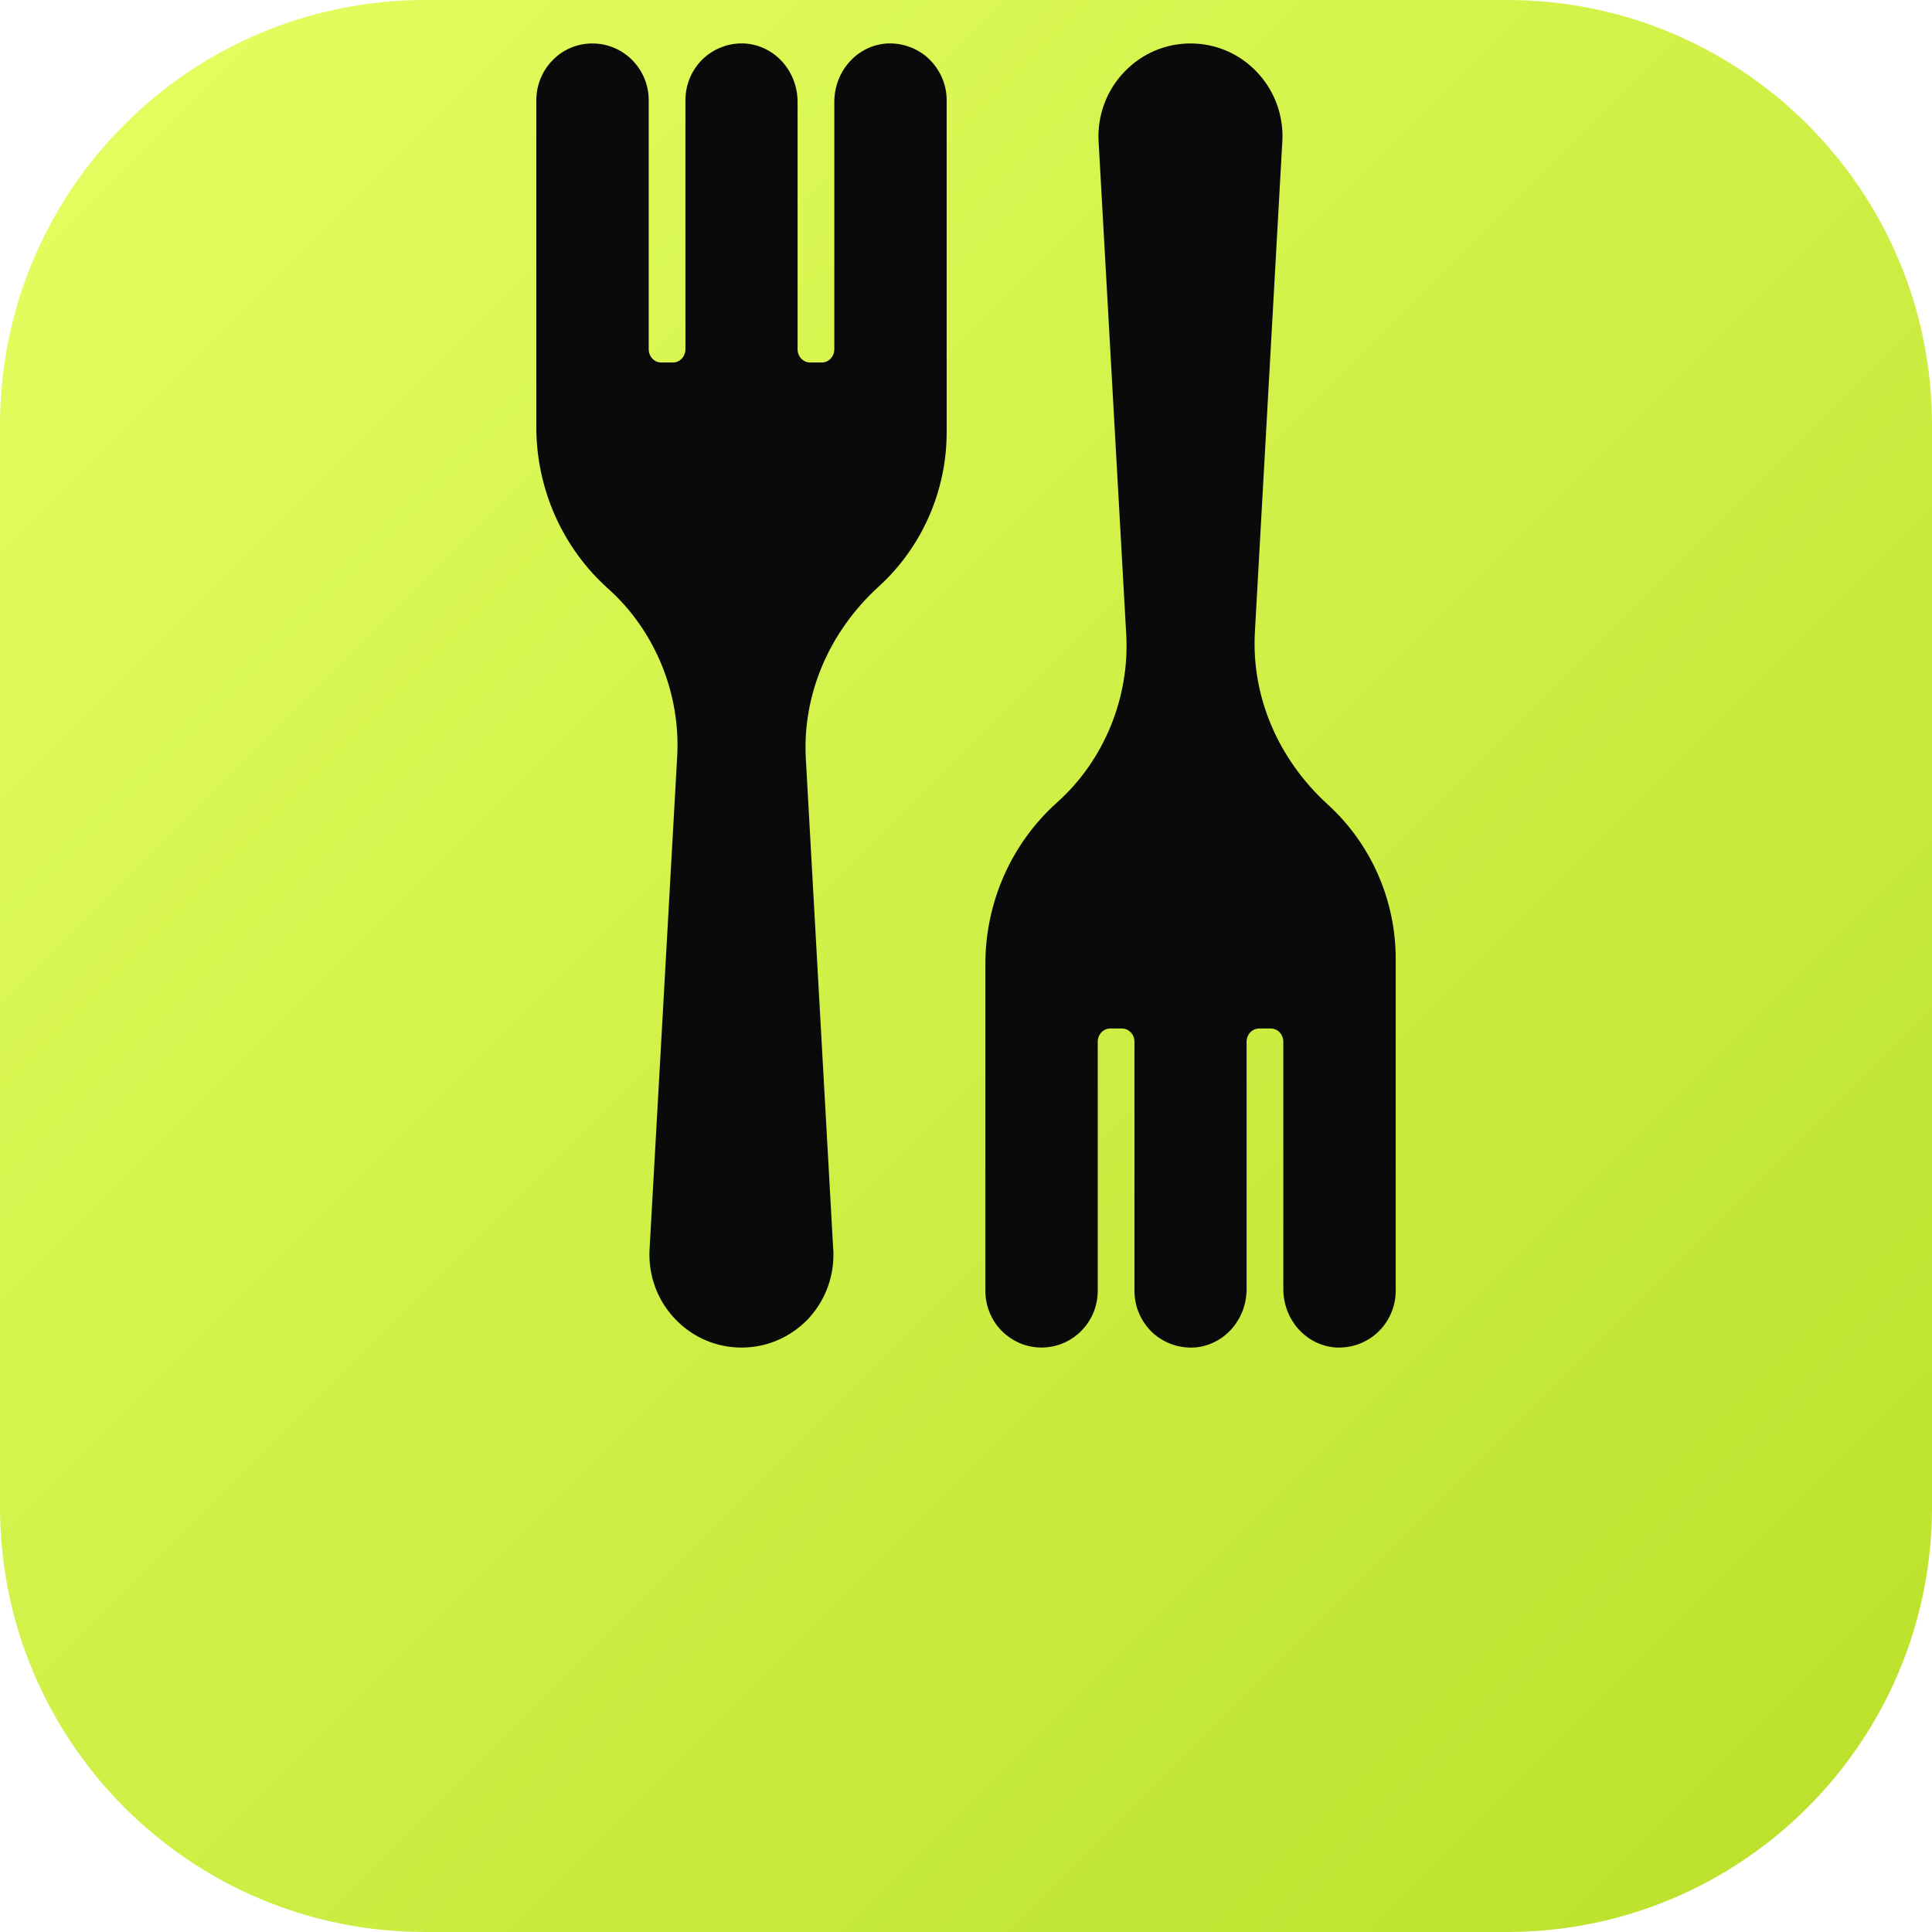
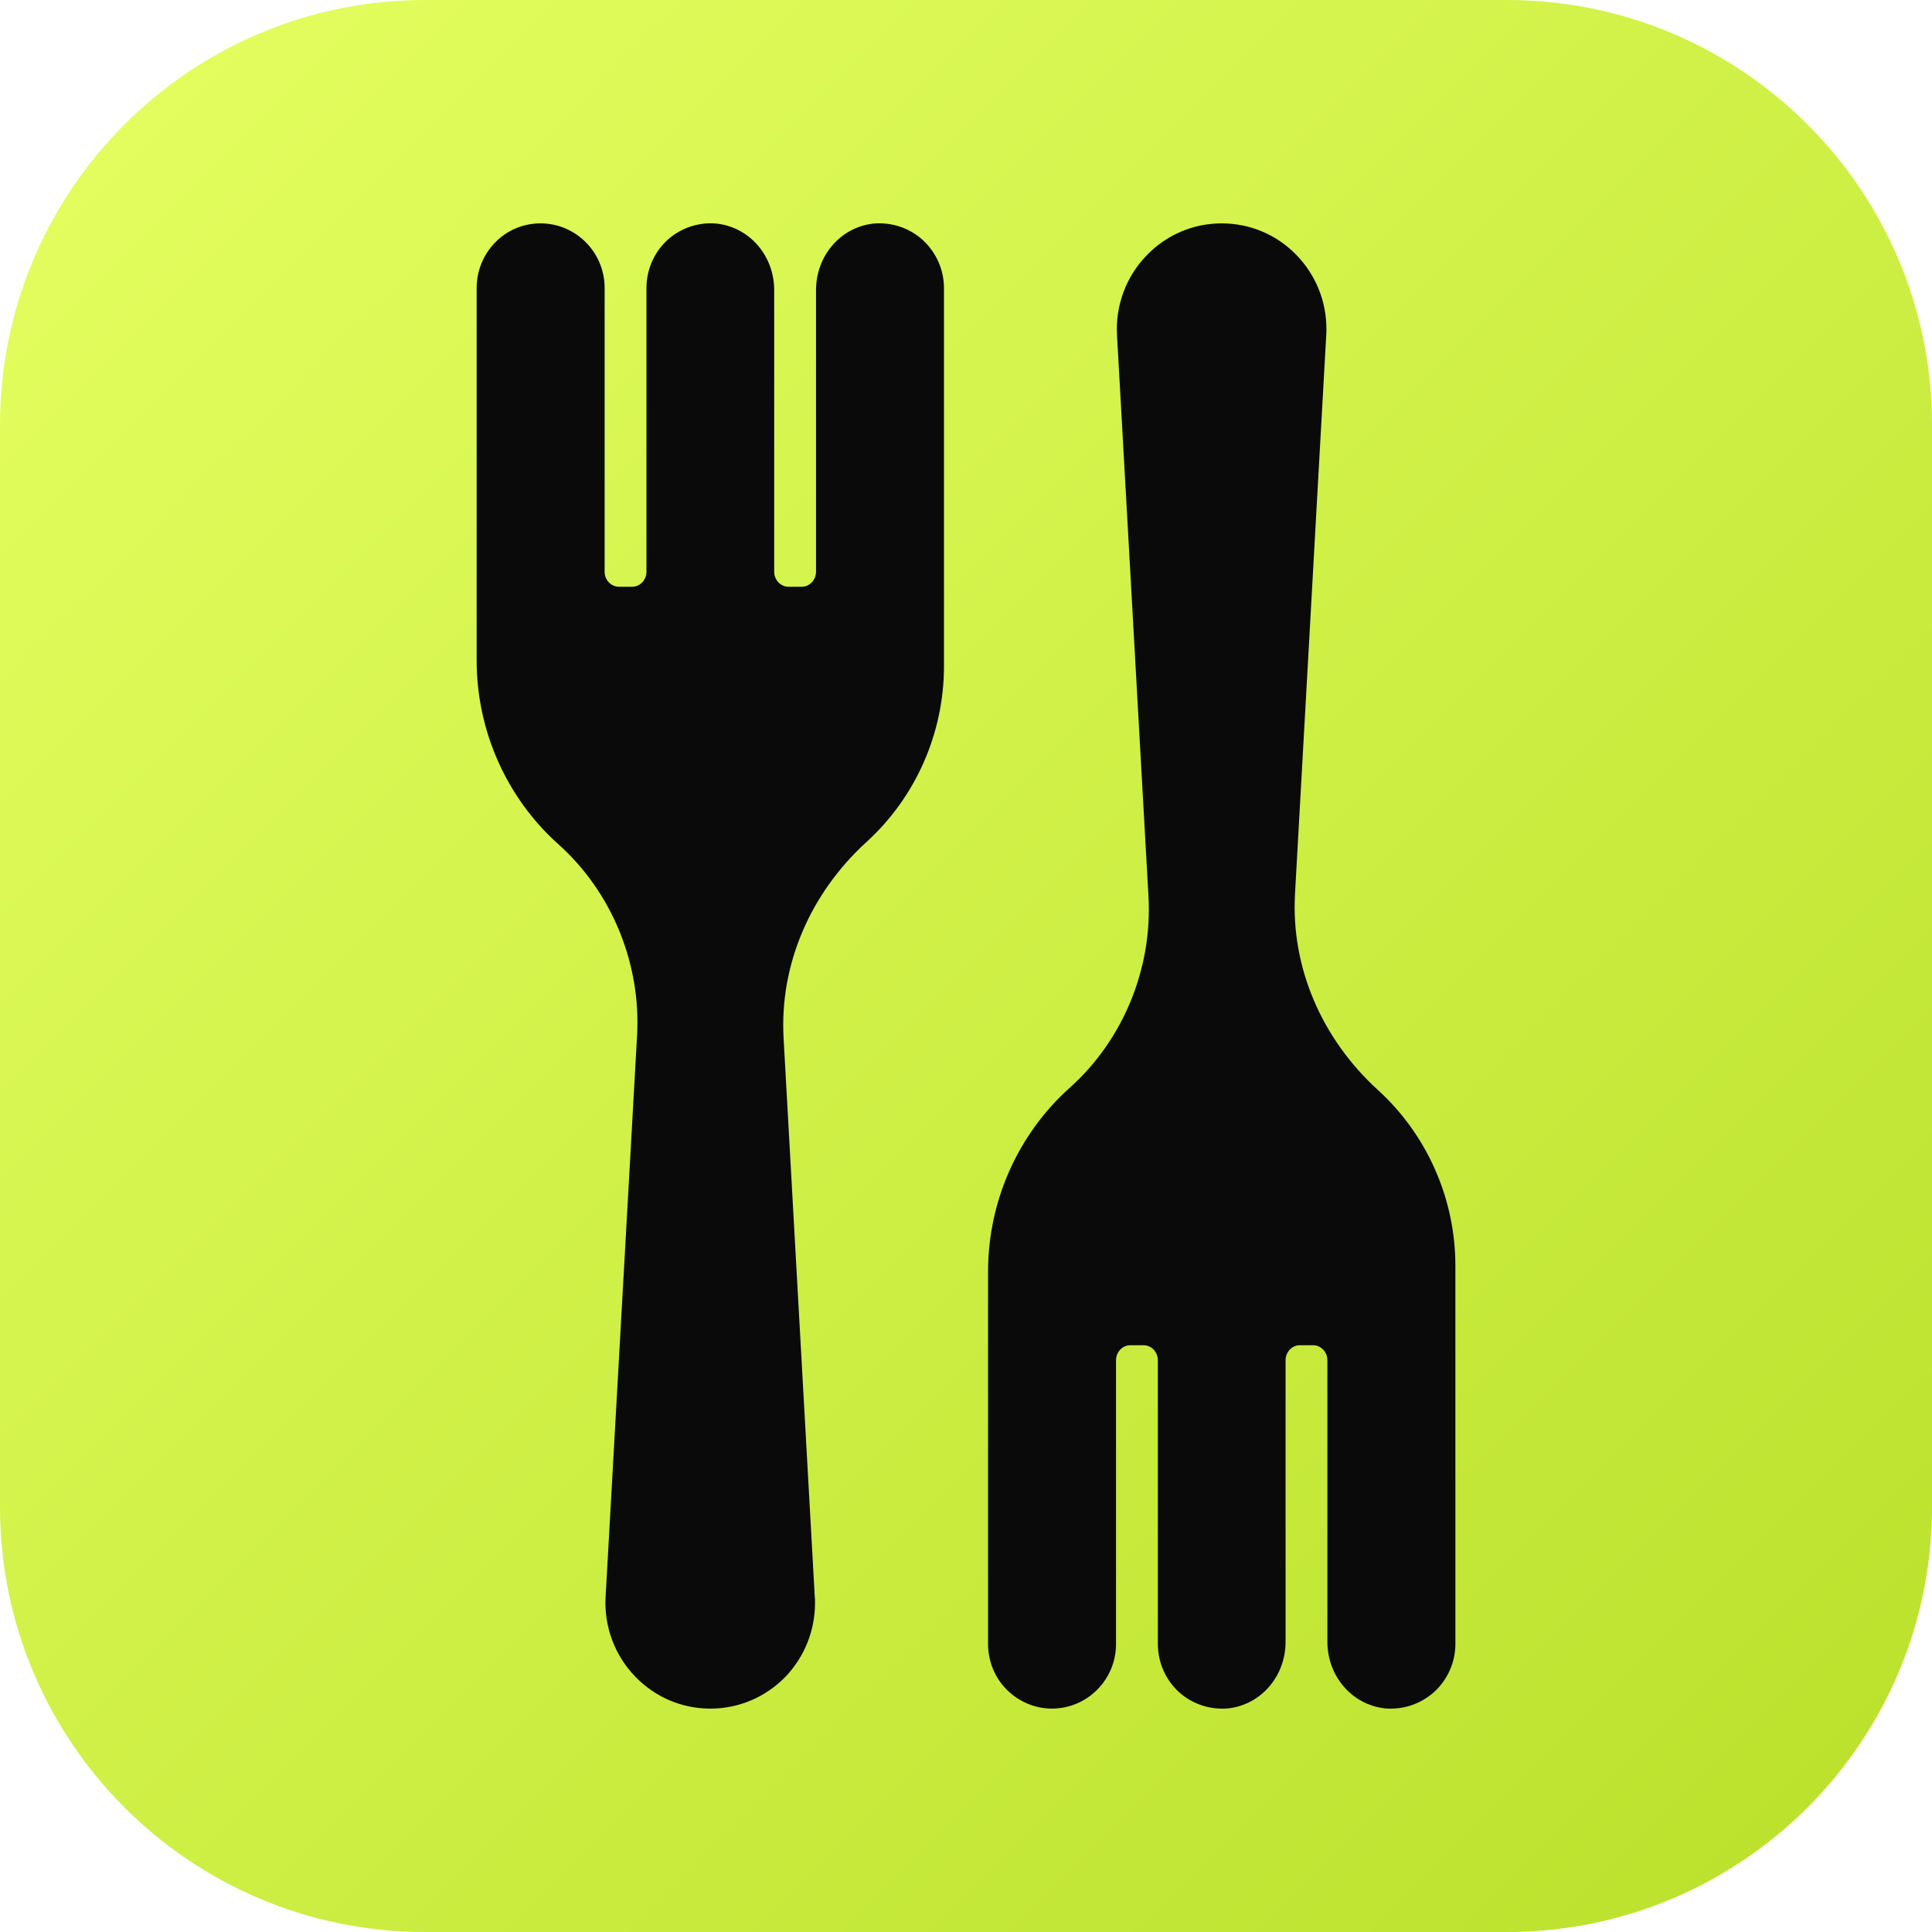
<svg xmlns="http://www.w3.org/2000/svg" viewBox="0 0 100 100">
  <defs>
    <linearGradient id="bg" x1="0" y1="0" x2="1" y2="1">
      <stop offset="0%" stop-color="#e5ff61" />
      <stop offset="100%" stop-color="#b9e02a" />
    </linearGradient>
  </defs>
  <rect width="100" height="100" rx="22" fill="url(#bg)" />
-   <g fill="#0a0a0a" transform="translate(14 0) scale(0.72)">
+   <g fill="#0a0a0a" transform="translate(9 9) scale(0.82)">
    <path d="m47.266 4.172c0.844 0.766 1.344 1.875 1.344 3.031v23.875c0 4.219-1.781 8.266-4.891 11.094-3.578 3.266-5.484 7.766-5.234 12.359l1.969 35.281c0.016 0.094 0.016 0.25 0.016 0.391 0 1.734-0.656 3.391-1.859 4.656-1.266 1.297-2.953 2.016-4.75 2.016s-3.484-0.719-4.734-2.016c-1.297-1.328-1.984-3.172-1.875-5.047l1.984-35.391c0.266-4.562-1.594-9.094-4.969-12.109-3.281-2.938-5.156-7.172-5.156-11.609v-23.5c0-1.094 0.438-2.141 1.188-2.891 0.75-0.766 1.766-1.188 2.844-1.188 2.234 0 4.047 1.828 4.047 4.078v17.906c0 0.531 0.406 0.953 0.906 0.953h0.828c0.5 0 0.906-0.422 0.906-0.953v-17.906c0-1.156 0.484-2.266 1.344-3.047 0.844-0.75 1.953-1.125 3.094-1.016 2.078 0.234 3.625 2.031 3.625 4.203v17.766c0 0.531 0.406 0.953 0.906 0.953h0.828c0.5 0 0.906-0.422 0.906-0.953v-17.766c0-2.172 1.547-3.969 3.609-4.203 1.141-0.109 2.281 0.266 3.125 1.031z" />
    <path d="m80.891 68.922v23.875c0 1.156-0.5 2.266-1.344 3.031-0.75 0.672-1.719 1.047-2.719 1.047-0.125 0-0.266 0-0.391-0.016-2.078-0.234-3.625-2.031-3.625-4.203v-17.766c0-0.531-0.406-0.953-0.906-0.953h-0.828c-0.5 0-0.906 0.422-0.906 0.953v17.766c0 2.172-1.547 3.969-3.609 4.203-1.141 0.109-2.266-0.266-3.109-1.016-0.859-0.781-1.344-1.891-1.344-3.047v-17.906c0-0.531-0.406-0.953-0.906-0.953h-0.828c-0.5 0-0.906 0.422-0.906 0.953v17.906c0 2.25-1.812 4.078-4.047 4.078-1.078 0-2.094-0.438-2.859-1.203-0.734-0.734-1.172-1.781-1.172-2.875v-23.5c0-4.438 1.875-8.672 5.156-11.609 3.375-3.016 5.234-7.547 4.969-12.109l-1.984-35.391c-0.109-1.875 0.578-3.719 1.875-5.047 1.25-1.297 2.938-2.016 4.734-2.016s3.484 0.719 4.734 2.016c1.219 1.266 1.875 2.922 1.875 4.656 0 0.141 0 0.297-0.016 0.453l-1.969 35.219c-0.25 4.594 1.656 9.094 5.234 12.359 3.109 2.828 4.891 6.875 4.891 11.094z" />
  </g>
</svg>
